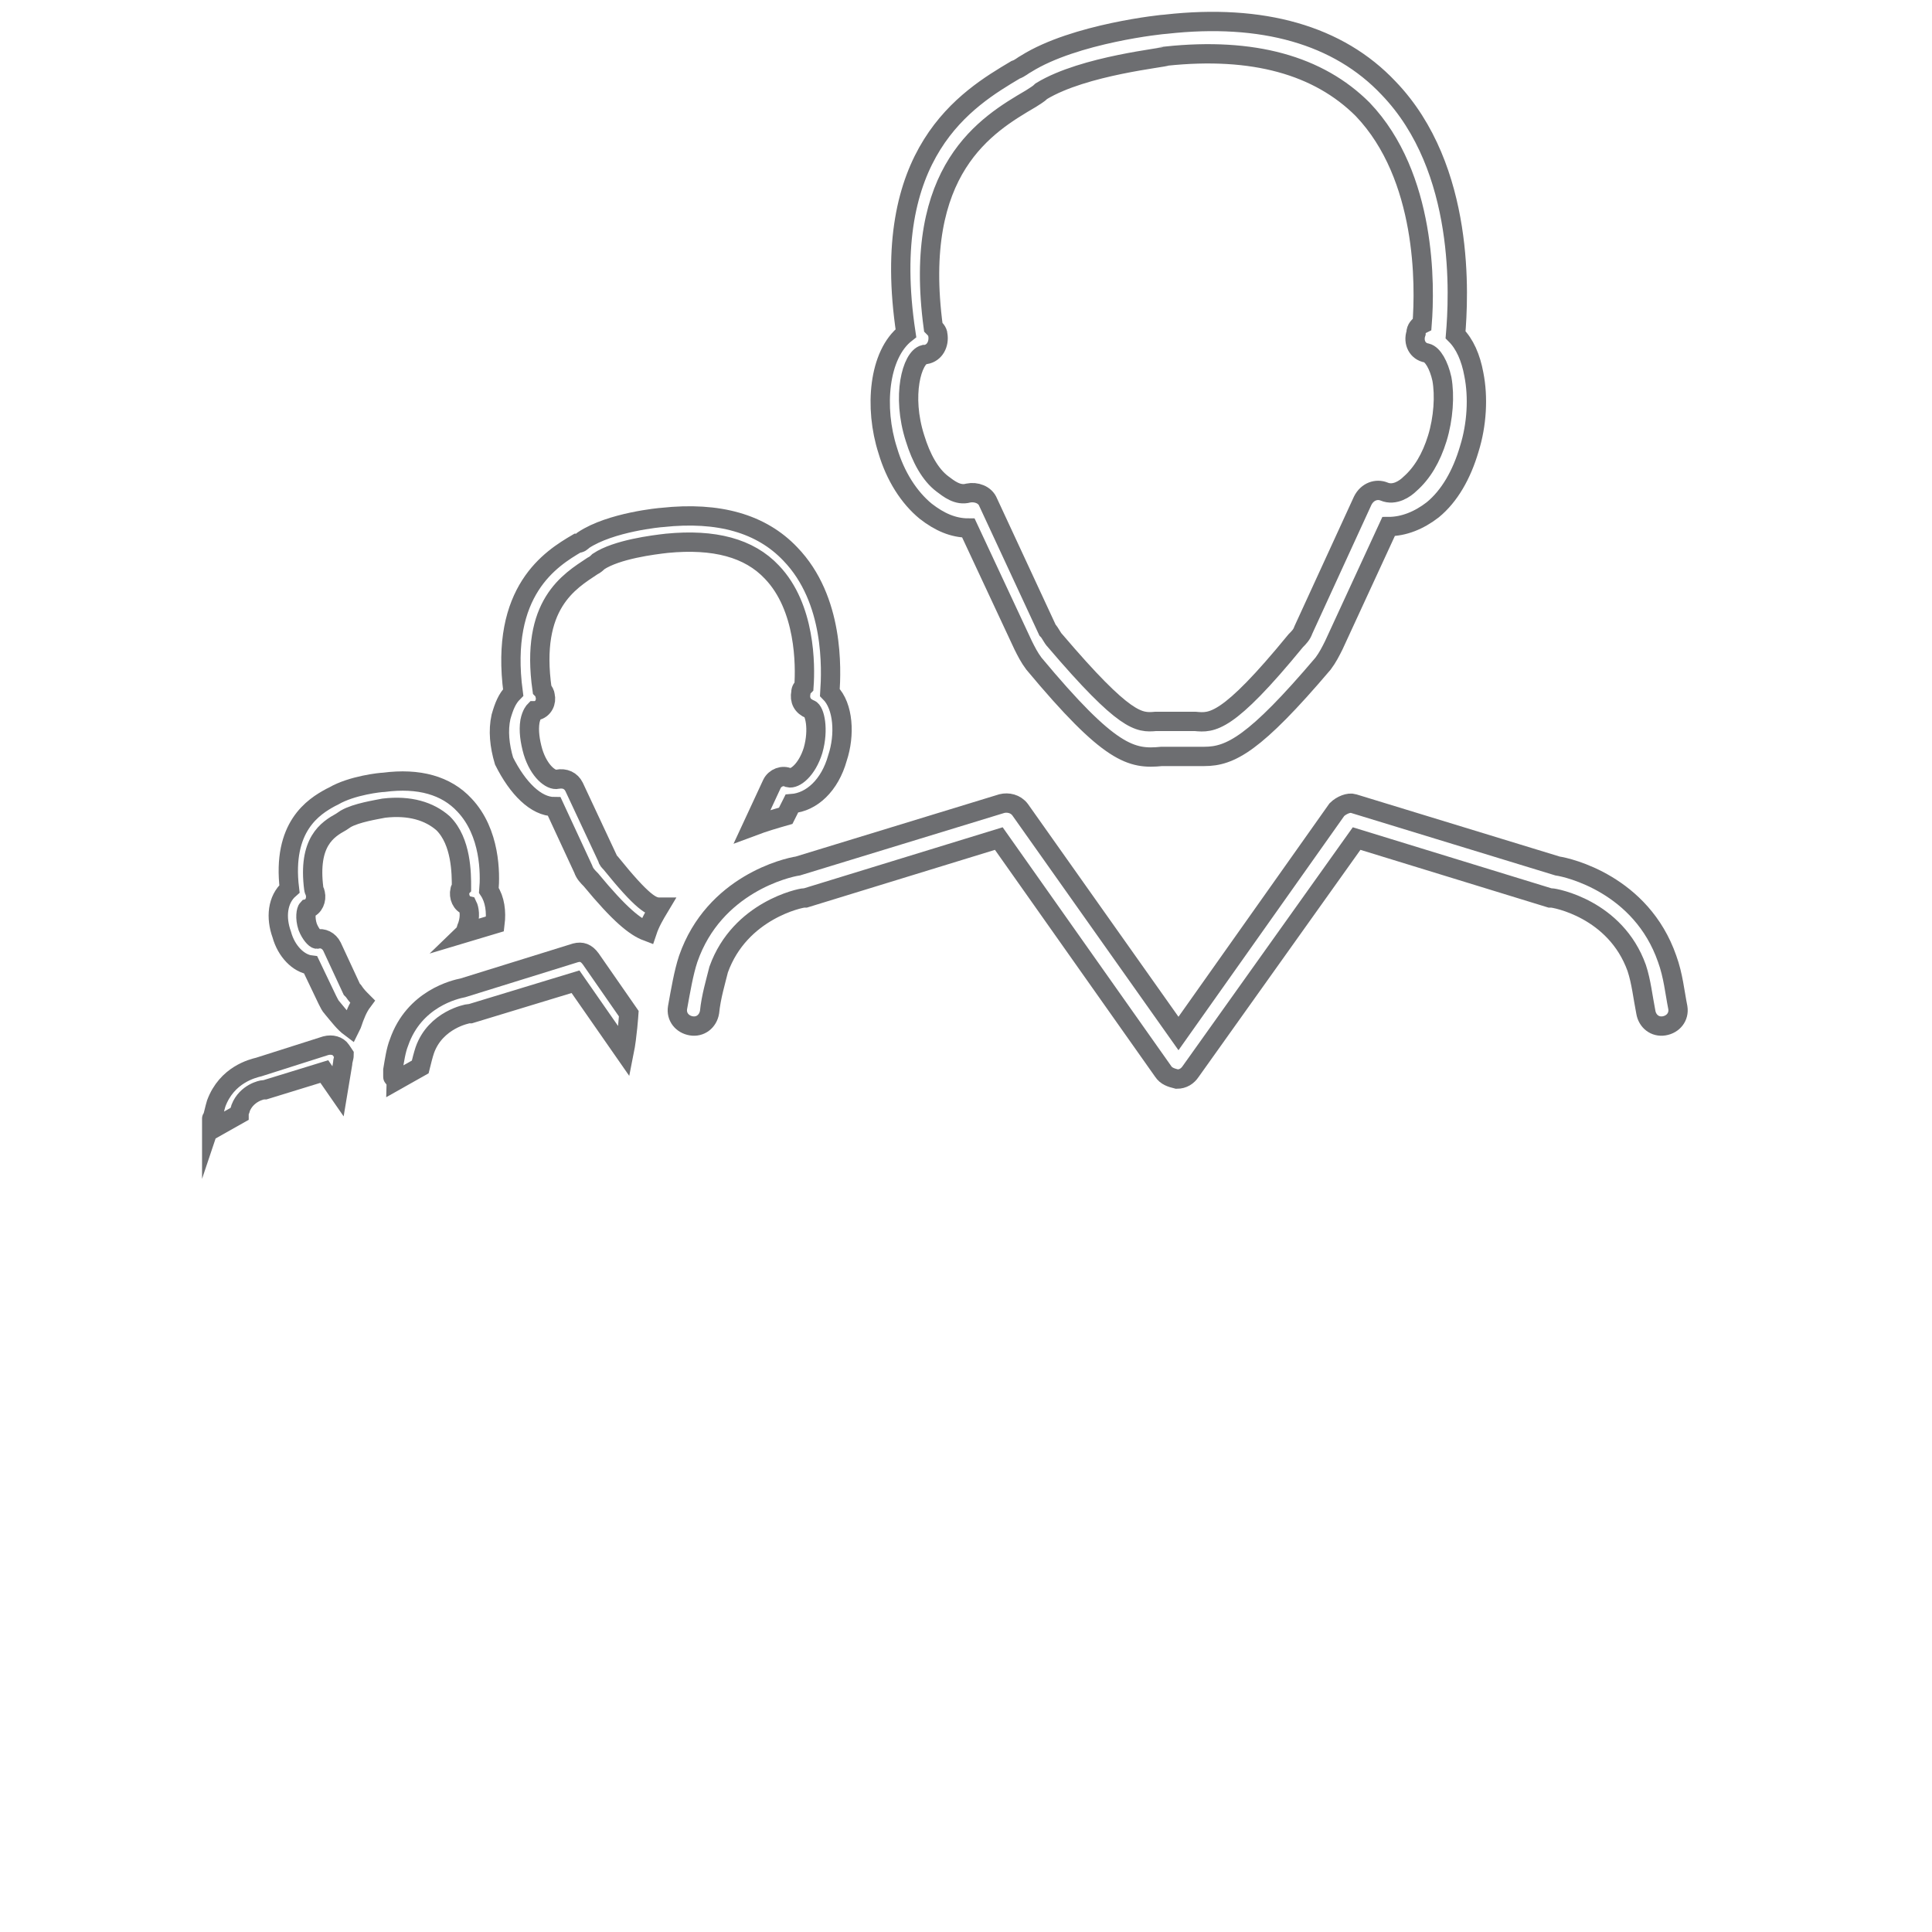
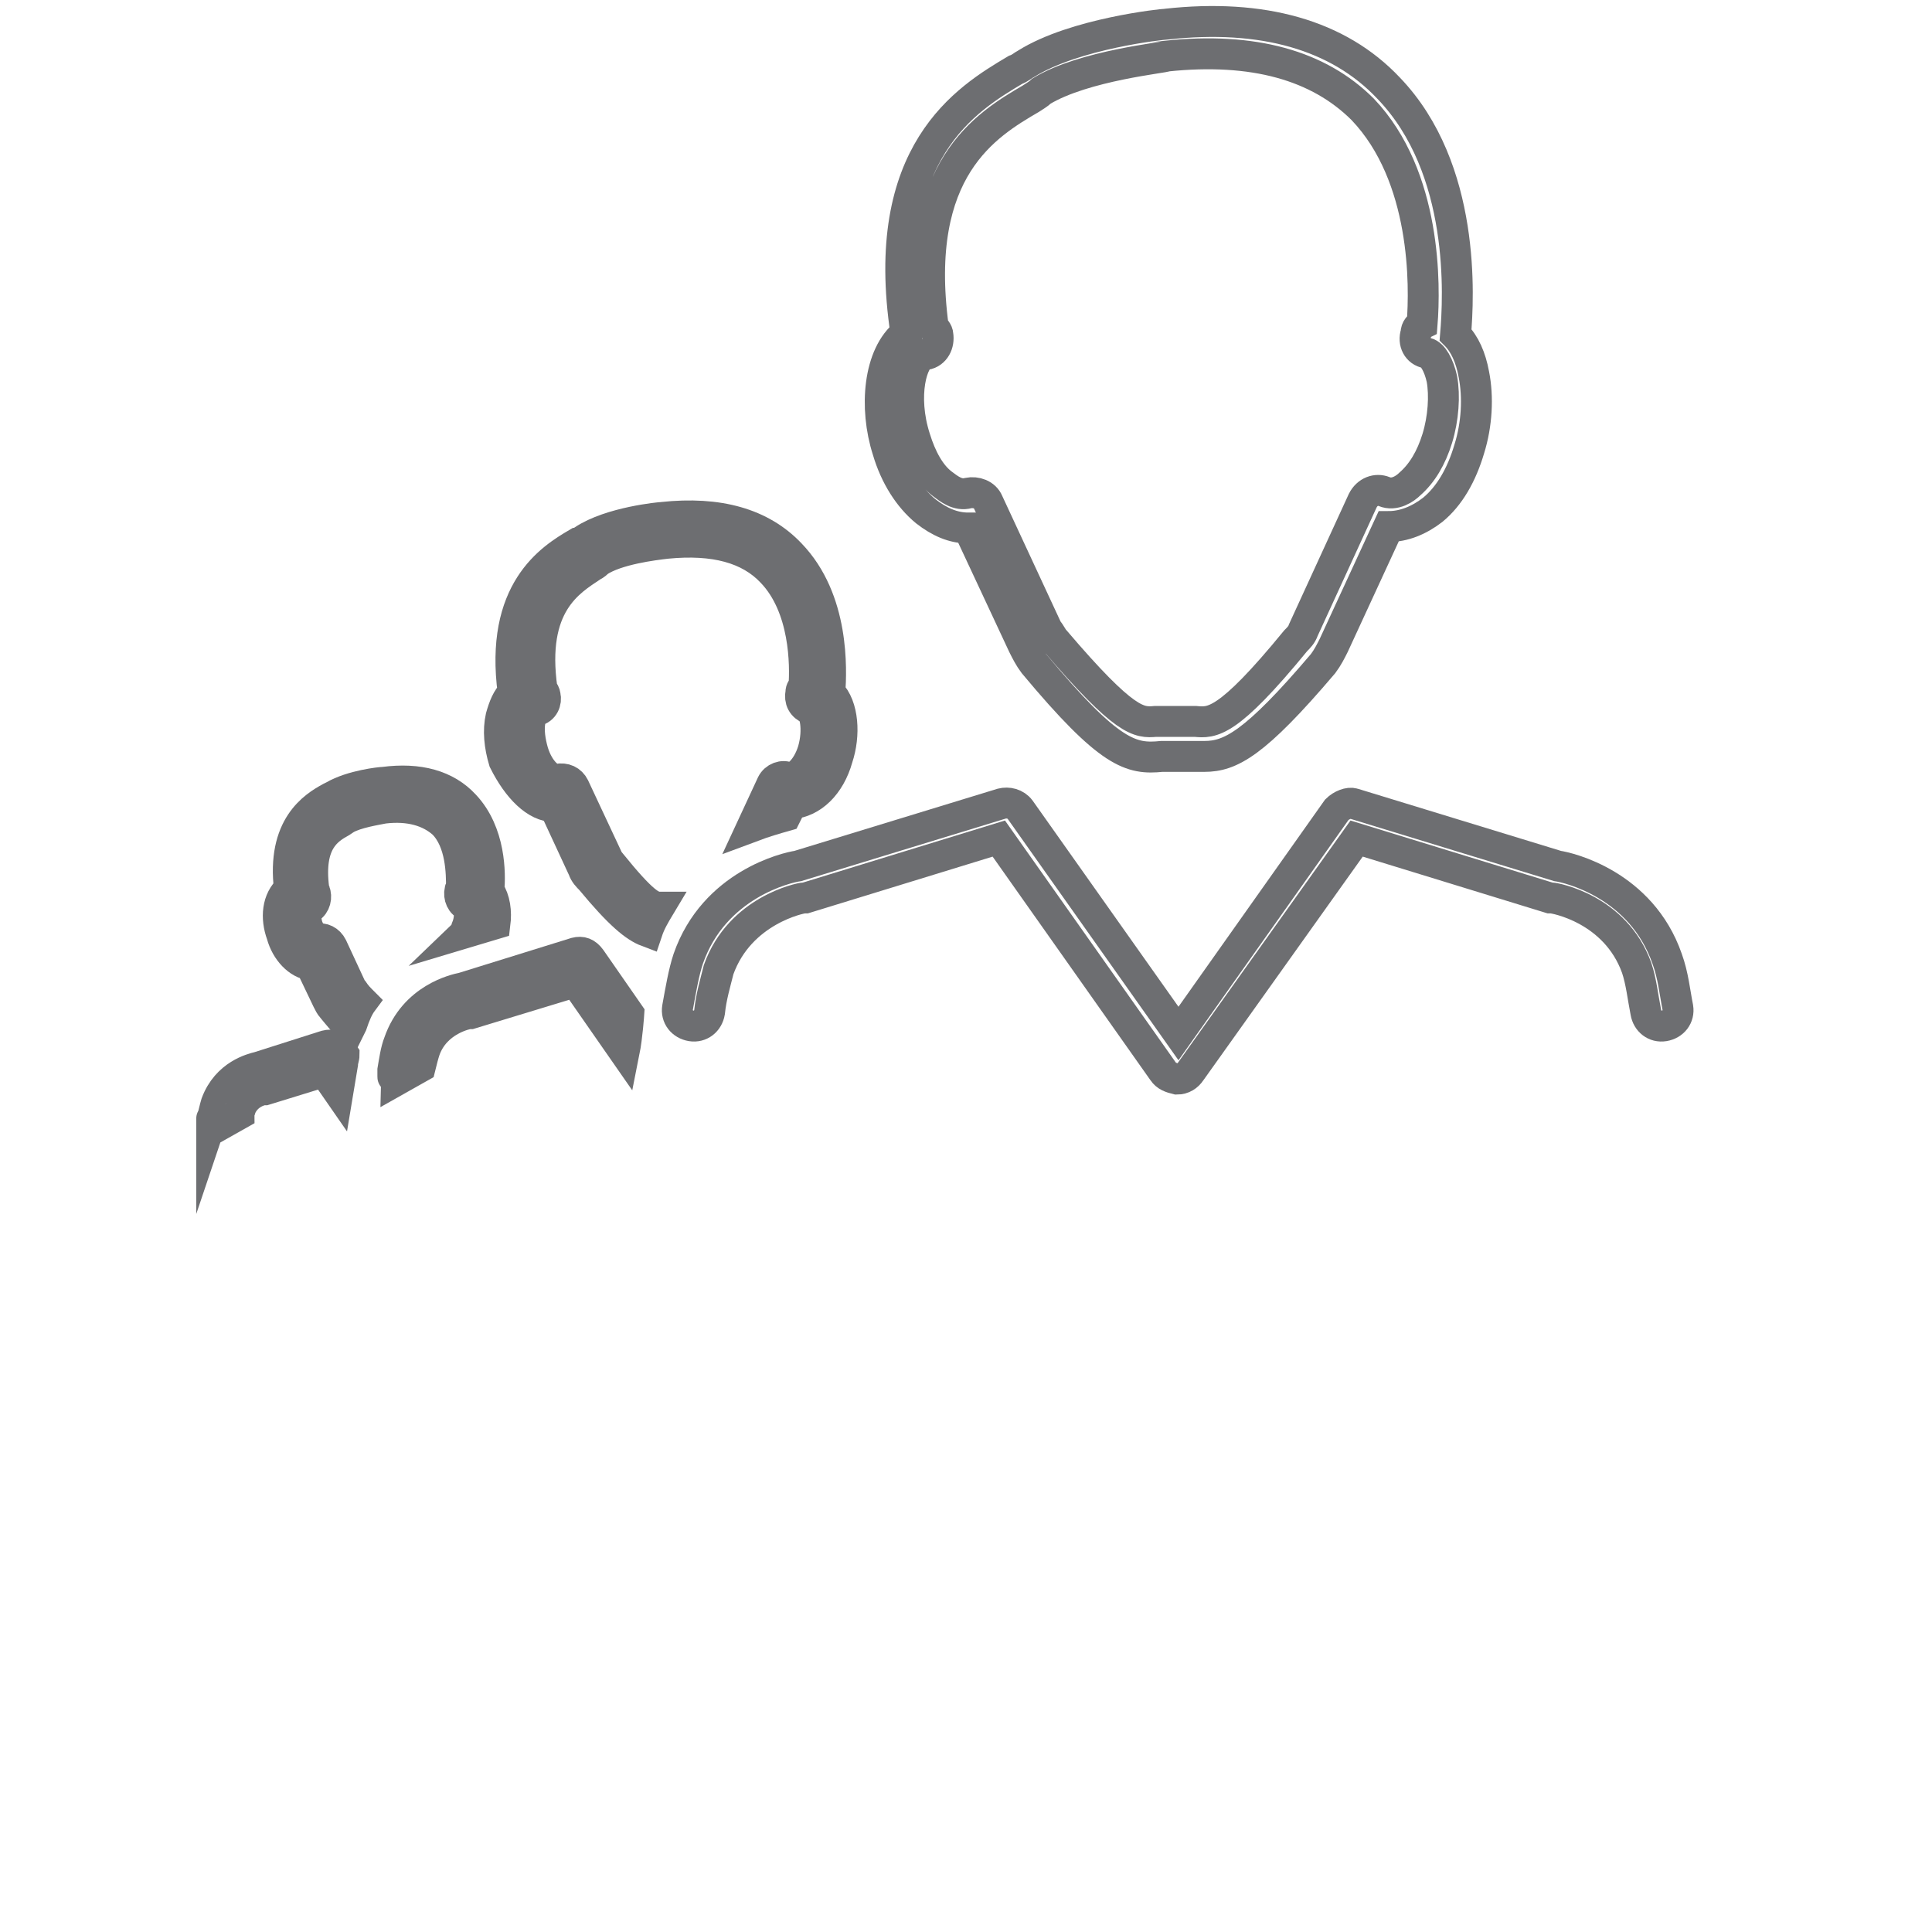
<svg xmlns="http://www.w3.org/2000/svg" version="1.1" id="Слой_1" x="0px" y="0px" viewBox="0 0 5000 5000" enable-background="new 0 0 5000 5000" xml:space="preserve">
-   <path fill="none" stroke="#6D6E71" stroke-width="50" stroke-miterlimit="10" d="M2297.4,1165.6c19.7,67,55.2,122.1,98.5,157.6  c35.5,27.6,70.9,43.3,110.3,43.3l0,0L2648,1670c7.9,15.8,15.8,31.5,27.6,47.3c197,236.4,252.2,248.2,331,240.3c7.9,0,11.8,0,19.7,0  h47.3c7.9,0,15.8,0,19.7,0c7.9,0,15.8,0,23.6,0c67,0,130-31.5,307.3-240.3c11.8-15.8,19.7-31.5,27.6-47.3l141.8-307.3  c39.4,0,78.8-15.8,114.3-43.3c43.3-35.5,74.9-90.6,94.6-157.6c19.7-63,23.6-134,11.8-193.1c-7.9-43.3-23.6-78.8-47.3-102.4  c7.9-94.6,27.6-429.5-173.4-638.3c-130-137.9-327-193.1-575.3-165.5c-7.9,0-236.4,23.6-362.5,102.4c-7.9,3.9-15.8,11.8-27.6,15.8  c-126.1,74.9-354.6,212.8-283.7,681.6C2273.7,917.4,2261.9,1055.3,2297.4,1165.6z M2667.7,255.5c11.8-7.9,19.7-11.8,27.6-19.7  c110.3-67,323.1-86.7,323.1-90.6c224.6-23.6,394,23.6,508.3,137.9c165.5,173.4,161.5,457.1,153.7,555.6  c-7.9,3.9-15.8,11.8-15.8,23.6c-7.9,23.6,3.9,47.3,27.6,51.2c15.8,3.9,31.5,31.5,39.4,67c7.9,43.3,3.9,102.4-11.8,153.7  c-15.8,51.2-39.4,90.6-70.9,118.2c-11.8,11.8-39.4,31.5-67,19.7c-19.7-7.9-43.3,0-55.2,23.6L3373,1630.6  c-3.9,11.8-11.8,19.7-19.7,27.6c-177.3,216.7-216.7,212.8-260.1,208.8c-7.9,0-15.8,0-27.6,0h-47.3c-7.9,0-19.7,0-27.6,0  c-43.3,3.9-78.8,3.9-260.1-208.8c-7.9-7.9-11.8-19.7-19.7-27.6l-153.7-331c-7.9-19.7-31.5-27.6-51.2-23.6  c-27.6,7.9-51.2-11.8-67-23.6c-31.5-23.6-55.2-67-70.9-118.2c-35.5-110.3-7.9-208.8,23.6-216.7h3.9c23.6-3.9,35.5-27.6,31.5-51.2  c0-7.9-7.9-15.8-11.8-19.7C2360.4,436.7,2553.5,322.4,2667.7,255.5z" />
-   <path fill="none" stroke="#6D6E71" stroke-width="50" stroke-miterlimit="10" d="M3459.7,2095.5l-409.8,579.2l-409.8-579.2  c-11.8-15.8-31.5-19.7-47.3-15.8l-528,161.5c-27.6,3.9-216.7,47.3-283.7,240.3c-11.8,35.5-19.7,82.7-27.6,126.1  c-3.9,23.6,11.8,43.3,35.5,47.3c23.6,3.9,43.3-11.8,47.3-35.5c3.9-39.4,15.8-78.8,23.6-110.3c55.2-153.7,212.8-185.2,220.7-185.2  c3.9,0,3.9,0,3.9,0l500.4-153.7l425.5,602.8c7.9,11.8,19.7,15.8,35.5,19.7c15.8,0,27.6-7.9,35.5-19.7l429.5-602.8l500.4,153.7h3.9  c7.9,0,165.5,27.6,220.6,181.2c11.8,35.5,15.8,74.9,23.6,114.3c3.9,23.6,23.6,39.4,47.3,35.5c23.6-3.9,39.4-23.6,35.5-47.3  c-7.9-39.4-11.8-82.7-27.6-126.1c-67-193.1-256.1-236.4-283.7-240.3l-528-161.5C3491.2,2075.8,3471.5,2083.7,3459.7,2095.5z" />
-   <path fill="none" stroke="#6D6E71" stroke-width="50" stroke-miterlimit="10" d="M1434.5,2087.6l74.9,161.5  c3.9,11.8,11.8,19.7,19.7,27.6c74.9,90.6,114.3,122.1,145.8,134c7.9-23.6,19.7-43.3,31.5-63c-19.7,0-43.3-11.8-126.1-114.3  c-3.9-3.9-7.9-7.9-7.9-11.8l-86.7-185.2c-7.9-15.8-23.6-23.6-43.3-19.7c-15.8,3.9-47.3-19.7-63-70.9c-7.9-27.6-11.8-55.2-7.9-78.8  c3.9-19.7,11.8-27.6,11.8-27.6h3.9c19.7-3.9,27.6-23.6,23.6-39.4c0-3.9-3.9-11.8-7.9-15.8c-31.5-220.6,70.9-279.7,130-319.1  c7.9-3.9,11.8-7.9,15.8-11.8c47.3-31.5,141.8-43.3,177.3-47.3c122.1-11.8,212.8,11.8,271.9,74.9c86.7,90.6,86.7,240.3,82.7,295.5  c-3.9,3.9-7.9,7.9-7.9,15.8c-3.9,19.7,3.9,35.5,23.6,43.3l0,0l0,0c11.8,3.9,23.6,51.2,7.9,106.4c-15.8,51.2-47.3,74.9-63,70.9  c-15.8-7.9-35.5,0-43.3,15.8l-51.2,110.3c31.5-11.8,59.1-19.7,86.7-27.6l0,0l15.8-31.5c51.2-3.9,98.5-47.3,118.2-118.2  c19.7-59.1,15.8-134-19.7-169.4c3.9-59.1,11.8-240.3-102.4-358.5c-74.9-78.8-185.2-110.3-331-94.6c-3.9,0-134,11.8-204.9,59.1  c-3.9,3.9-7.9,7.9-15.8,7.9c-67,39.4-200.9,122.1-165.5,386.1c-15.8,15.8-23.6,35.5-31.5,63c-7.9,35.5-3.9,74.9,7.9,114.3  C1339.9,2040.3,1387.2,2087.6,1434.5,2087.6z" />
-   <path fill="none" stroke="#6D6E71" stroke-width="50" stroke-miterlimit="10" d="M1489.6,2465.9l-291.6,90.6  c-19.7,3.9-126.1,27.6-165.5,141.8c-7.9,19.7-11.8,47.3-15.8,70.9l0,0c0,3.9,0,3.9,0,7.9c0,3.9,0,3.9,0,7.9s0,3.9,3.9,3.9  c0,3.9,3.9,3.9,3.9,7.9l0,0l63-35.5c3.9-15.8,7.9-31.5,11.8-43.3c27.6-78.8,110.3-94.6,114.3-94.6h3.9l271.9-82.7l126.1,181.2  c7.9-39.4,11.8-98.5,11.8-98.5l-98.5-141.8C1517.2,2465.9,1505.4,2461.9,1489.6,2465.9z" />
-   <path fill="none" stroke="#6D6E71" stroke-width="50" stroke-miterlimit="10" d="M729.2,2418.6c11.8,43.3,43.3,74.9,74.9,78.8  l43.3,90.6c3.9,7.9,7.9,15.8,11.8,19.7c19.7,23.6,31.5,39.4,47.3,51.2l0,0l3.9-7.9c7.9-23.6,15.8-43.3,27.6-59.1  c-7.9-7.9-15.8-15.8-23.6-27.6l-3.9-3.9l-51.2-110.3c-7.9-15.8-23.6-23.6-39.4-19.7c-3.9,0-15.8-11.8-23.6-31.5  c-7.9-23.6-3.9-43.3,0-47.3c15.8-3.9,23.6-23.6,19.7-39.4c0-3.9-3.9-7.9-3.9-11.8c-15.8-122.1,35.5-153.7,70.9-173.4l11.8-7.9  c27.6-15.8,78.8-23.6,98.5-27.6c67-7.9,118.2,7.9,153.7,39.4c47.3,47.3,47.3,130,47.3,165.5c-3.9,3.9-3.9,7.9-3.9,7.9  c-3.9,15.8,3.9,35.5,19.7,39.4c3.9,7.9,7.9,27.6,0,51.2c-3.9,7.9-3.9,15.8-7.9,19.7l78.8-23.6c3.9-31.5,0-63-15.8-86.7  c3.9-43.3,3.9-149.7-63-220.6c-47.3-51.2-118.2-70.9-208.8-59.1c-7.9,0-82.7,7.9-130,35.5l-7.9,3.9  c-43.3,23.6-126.1,74.9-106.4,236.4C717.4,2328,713.4,2375.2,729.2,2418.6z" />
-   <path fill="none" stroke="#6D6E71" stroke-width="50" stroke-miterlimit="10" d="M547.9,2899.3c0,3.9,0,3.9,0,7.9c0,0,0,3.9,3.9,3.9  c0,3.9,3.9,3.9,3.9,7.9l0,0l63-35.5c0-7.9,3.9-11.8,3.9-15.8c15.8-39.4,55.2-47.3,59.1-47.3h3.9l153.7-47.3l35.5,51.2l11.8-70.9  c0-7.9,3.9-15.8,3.9-23.6l-7.9-11.8c-7.9-11.8-23.6-15.8-39.4-11.8l-173.4,55.2c-15.8,3.9-82.7,19.7-110.3,94.6  C555.8,2867.8,551.9,2887.5,547.9,2899.3L547.9,2899.3C547.9,2891.4,547.9,2895.3,547.9,2899.3z" />
+   <path fill="none" stroke="#6D6E71" stroke-width="80" stroke-miterlimit="10" d="M2297.4,1165.6c19.7,67,55.2,122.1,98.5,157.6  c35.5,27.6,70.9,43.3,110.3,43.3l0,0L2648,1670c7.9,15.8,15.8,31.5,27.6,47.3c197,236.4,252.2,248.2,331,240.3c7.9,0,11.8,0,19.7,0  h47.3c7.9,0,15.8,0,19.7,0c7.9,0,15.8,0,23.6,0c67,0,130-31.5,307.3-240.3c11.8-15.8,19.7-31.5,27.6-47.3l141.8-307.3  c39.4,0,78.8-15.8,114.3-43.3c43.3-35.5,74.9-90.6,94.6-157.6c19.7-63,23.6-134,11.8-193.1c-7.9-43.3-23.6-78.8-47.3-102.4  c7.9-94.6,27.6-429.5-173.4-638.3c-130-137.9-327-193.1-575.3-165.5c-7.9,0-236.4,23.6-362.5,102.4c-7.9,3.9-15.8,11.8-27.6,15.8  c-126.1,74.9-354.6,212.8-283.7,681.6C2273.7,917.4,2261.9,1055.3,2297.4,1165.6z M2667.7,255.5c11.8-7.9,19.7-11.8,27.6-19.7  c110.3-67,323.1-86.7,323.1-90.6c224.6-23.6,394,23.6,508.3,137.9c165.5,173.4,161.5,457.1,153.7,555.6  c-7.9,3.9-15.8,11.8-15.8,23.6c-7.9,23.6,3.9,47.3,27.6,51.2c15.8,3.9,31.5,31.5,39.4,67c7.9,43.3,3.9,102.4-11.8,153.7  c-15.8,51.2-39.4,90.6-70.9,118.2c-11.8,11.8-39.4,31.5-67,19.7c-19.7-7.9-43.3,0-55.2,23.6L3373,1630.6  c-3.9,11.8-11.8,19.7-19.7,27.6c-177.3,216.7-216.7,212.8-260.1,208.8c-7.9,0-15.8,0-27.6,0h-47.3c-7.9,0-19.7,0-27.6,0  c-43.3,3.9-78.8,3.9-260.1-208.8c-7.9-7.9-11.8-19.7-19.7-27.6l-153.7-331c-7.9-19.7-31.5-27.6-51.2-23.6  c-27.6,7.9-51.2-11.8-67-23.6c-31.5-23.6-55.2-67-70.9-118.2c-35.5-110.3-7.9-208.8,23.6-216.7h3.9c23.6-3.9,35.5-27.6,31.5-51.2  c0-7.9-7.9-15.8-11.8-19.7C2360.4,436.7,2553.5,322.4,2667.7,255.5z" />
+   <path fill="none" stroke="#6D6E71" stroke-width="80" stroke-miterlimit="10" d="M3459.7,2095.5l-409.8,579.2l-409.8-579.2  c-11.8-15.8-31.5-19.7-47.3-15.8l-528,161.5c-27.6,3.9-216.7,47.3-283.7,240.3c-11.8,35.5-19.7,82.7-27.6,126.1  c-3.9,23.6,11.8,43.3,35.5,47.3c23.6,3.9,43.3-11.8,47.3-35.5c3.9-39.4,15.8-78.8,23.6-110.3c55.2-153.7,212.8-185.2,220.7-185.2  c3.9,0,3.9,0,3.9,0l500.4-153.7l425.5,602.8c7.9,11.8,19.7,15.8,35.5,19.7c15.8,0,27.6-7.9,35.5-19.7l429.5-602.8l500.4,153.7h3.9  c7.9,0,165.5,27.6,220.6,181.2c11.8,35.5,15.8,74.9,23.6,114.3c3.9,23.6,23.6,39.4,47.3,35.5c23.6-3.9,39.4-23.6,35.5-47.3  c-7.9-39.4-11.8-82.7-27.6-126.1c-67-193.1-256.1-236.4-283.7-240.3l-528-161.5C3491.2,2075.8,3471.5,2083.7,3459.7,2095.5z" />
+   <path fill="none" stroke="#6D6E71" stroke-width="80" stroke-miterlimit="10" d="M1434.5,2087.6l74.9,161.5  c3.9,11.8,11.8,19.7,19.7,27.6c74.9,90.6,114.3,122.1,145.8,134c7.9-23.6,19.7-43.3,31.5-63c-19.7,0-43.3-11.8-126.1-114.3  c-3.9-3.9-7.9-7.9-7.9-11.8l-86.7-185.2c-7.9-15.8-23.6-23.6-43.3-19.7c-15.8,3.9-47.3-19.7-63-70.9c-7.9-27.6-11.8-55.2-7.9-78.8  c3.9-19.7,11.8-27.6,11.8-27.6h3.9c19.7-3.9,27.6-23.6,23.6-39.4c0-3.9-3.9-11.8-7.9-15.8c-31.5-220.6,70.9-279.7,130-319.1  c7.9-3.9,11.8-7.9,15.8-11.8c47.3-31.5,141.8-43.3,177.3-47.3c122.1-11.8,212.8,11.8,271.9,74.9c86.7,90.6,86.7,240.3,82.7,295.5  c-3.9,3.9-7.9,7.9-7.9,15.8c-3.9,19.7,3.9,35.5,23.6,43.3l0,0l0,0c11.8,3.9,23.6,51.2,7.9,106.4c-15.8,51.2-47.3,74.9-63,70.9  c-15.8-7.9-35.5,0-43.3,15.8l-51.2,110.3c31.5-11.8,59.1-19.7,86.7-27.6l0,0l15.8-31.5c51.2-3.9,98.5-47.3,118.2-118.2  c19.7-59.1,15.8-134-19.7-169.4c3.9-59.1,11.8-240.3-102.4-358.5c-74.9-78.8-185.2-110.3-331-94.6c-3.9,0-134,11.8-204.9,59.1  c-3.9,3.9-7.9,7.9-15.8,7.9c-67,39.4-200.9,122.1-165.5,386.1c-15.8,15.8-23.6,35.5-31.5,63c-7.9,35.5-3.9,74.9,7.9,114.3  C1339.9,2040.3,1387.2,2087.6,1434.5,2087.6z" />
+   <path fill="none" stroke="#6D6E71" stroke-width="80" stroke-miterlimit="10" d="M1489.6,2465.9l-291.6,90.6  c-19.7,3.9-126.1,27.6-165.5,141.8c-7.9,19.7-11.8,47.3-15.8,70.9l0,0c0,3.9,0,3.9,0,7.9c0,3.9,0,3.9,0,7.9s0,3.9,3.9,3.9  c0,3.9,3.9,3.9,3.9,7.9l0,0l63-35.5c3.9-15.8,7.9-31.5,11.8-43.3c27.6-78.8,110.3-94.6,114.3-94.6h3.9l271.9-82.7l126.1,181.2  c7.9-39.4,11.8-98.5,11.8-98.5l-98.5-141.8C1517.2,2465.9,1505.4,2461.9,1489.6,2465.9z" />
+   <path fill="none" stroke="#6D6E71" stroke-width="80" stroke-miterlimit="10" d="M729.2,2418.6c11.8,43.3,43.3,74.9,74.9,78.8  l43.3,90.6c3.9,7.9,7.9,15.8,11.8,19.7c19.7,23.6,31.5,39.4,47.3,51.2l0,0l3.9-7.9c7.9-23.6,15.8-43.3,27.6-59.1  c-7.9-7.9-15.8-15.8-23.6-27.6l-3.9-3.9l-51.2-110.3c-7.9-15.8-23.6-23.6-39.4-19.7c-3.9,0-15.8-11.8-23.6-31.5  c-7.9-23.6-3.9-43.3,0-47.3c15.8-3.9,23.6-23.6,19.7-39.4c0-3.9-3.9-7.9-3.9-11.8c-15.8-122.1,35.5-153.7,70.9-173.4l11.8-7.9  c27.6-15.8,78.8-23.6,98.5-27.6c67-7.9,118.2,7.9,153.7,39.4c47.3,47.3,47.3,130,47.3,165.5c-3.9,3.9-3.9,7.9-3.9,7.9  c-3.9,15.8,3.9,35.5,19.7,39.4c3.9,7.9,7.9,27.6,0,51.2c-3.9,7.9-3.9,15.8-7.9,19.7l78.8-23.6c3.9-31.5,0-63-15.8-86.7  c3.9-43.3,3.9-149.7-63-220.6c-47.3-51.2-118.2-70.9-208.8-59.1c-7.9,0-82.7,7.9-130,35.5l-7.9,3.9  c-43.3,23.6-126.1,74.9-106.4,236.4C717.4,2328,713.4,2375.2,729.2,2418.6z" />
+   <path fill="none" stroke="#6D6E71" stroke-width="80" stroke-miterlimit="10" d="M547.9,2899.3c0,3.9,0,3.9,0,7.9c0,0,0,3.9,3.9,3.9  c0,3.9,3.9,3.9,3.9,7.9l0,0l63-35.5c0-7.9,3.9-11.8,3.9-15.8c15.8-39.4,55.2-47.3,59.1-47.3h3.9l153.7-47.3l35.5,51.2l11.8-70.9  c0-7.9,3.9-15.8,3.9-23.6l-7.9-11.8c-7.9-11.8-23.6-15.8-39.4-11.8l-173.4,55.2c-15.8,3.9-82.7,19.7-110.3,94.6  C555.8,2867.8,551.9,2887.5,547.9,2899.3L547.9,2899.3C547.9,2891.4,547.9,2895.3,547.9,2899.3z" />
</svg>
